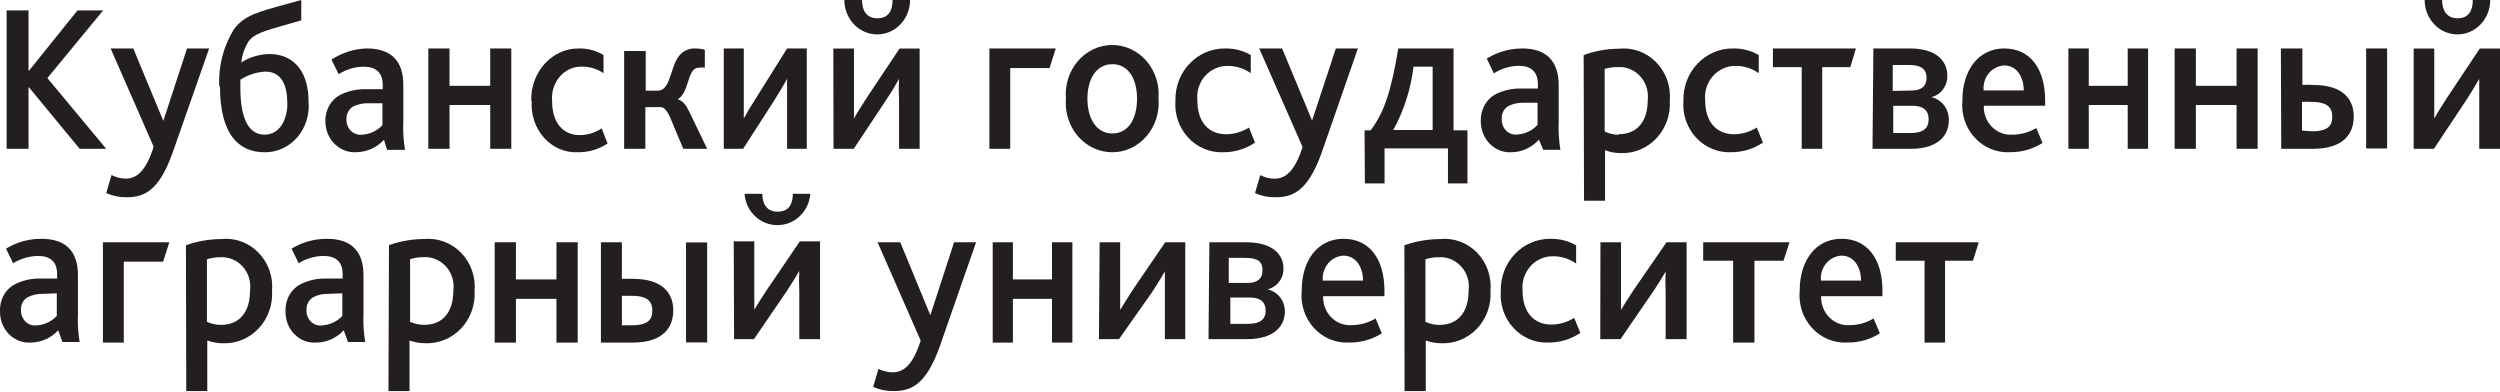
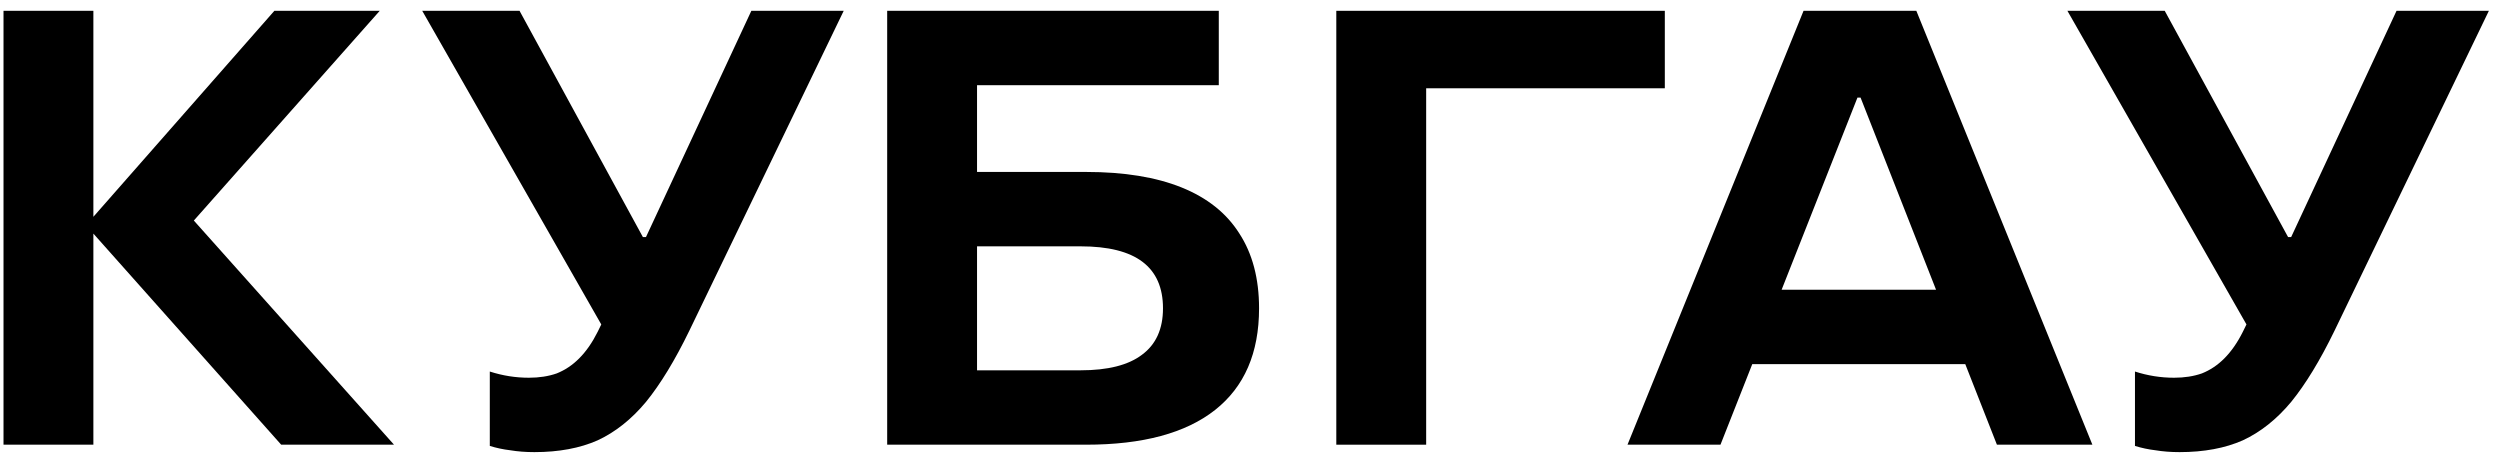
- <svg xmlns="http://www.w3.org/2000/svg" width="179" height="28" fill="none" viewBox="0 0 179 28">
-   <path fill="#231F20" fill-rule="evenodd" d="M16.777 2.052a7.073 7.073 0 0 0-1.078 4.155l.05-.04c0 3.42 1.313 4.735 3.196 4.735a2.95 2.95 0 0 0 1.281-.272 3.13 3.13 0 0 0 1.065-.806 3.37 3.37 0 0 0 .66-1.198c.138-.444.185-.914.14-1.38 0-1.88-.855-3.38-2.837-3.38-.698.02-1.38.229-1.982.605a3.655 3.655 0 0 1 .483-1.446c.396-.595 1.035-.776 2.997-1.332l.005-.001.378-.108.436-.124V0l-.494.137-.292.08-.164.045-.012.003c-2.238.613-3.088.846-3.832 1.787Zm2.23 3.077c1.201 0 1.56 1.065 1.56 2.223h.013c0 1.262-.57 2.288-1.648 2.288-1.077 0-1.722-1.052-1.722-3.354v-.578a3.646 3.646 0 0 1 1.796-.58Z" clip-rule="evenodd" />
-   <path fill="#231F20" d="M.475.743h1.568V5.07h.026L5.55.743h1.837L3.392 5.59l4.215 5.066H5.705L2.07 6.25h-.026v4.404H.475V.743Zm11.898 10.153c-1.006 2.852-2.113 3.227-3.32 3.227a3.408 3.408 0 0 1-1.446-.298l.377-1.296c.311.166.656.255 1.006.26.818 0 1.471-.57 2.012-2.282L7.922 3.47h1.622l2.15 5.185 1.698-5.185h1.584l-2.603 7.427Z" />
-   <path fill="#231F20" fill-rule="evenodd" d="M27.492 10.01a2.76 2.76 0 0 1-1.98.889 1.987 1.987 0 0 1-.835-.128 2.075 2.075 0 0 1-.72-.467 2.214 2.214 0 0 1-.486-.73 2.32 2.32 0 0 1-.173-.873c-.015-.407.085-.81.288-1.158.203-.347.498-.622.85-.79a3.987 3.987 0 0 1 1.732-.367h1.237v-.3c0-.943-.556-1.309-1.36-1.309a3.337 3.337 0 0 0-1.795.536l-.52-1.046a4.887 4.887 0 0 1 2.525-.798c1.682 0 2.623.824 2.623 2.616v2.616c-.032.679.01 1.359.123 2.028h-1.286l-.223-.72Zm-1.126-2.617a2.36 2.36 0 0 0-1.089.236.97.97 0 0 0-.357.387 1.041 1.041 0 0 0-.113.528c-.006.152.019.303.073.444.054.14.136.267.24.371a.992.992 0 0 0 .365.233c.136.049.28.066.423.051a2.16 2.16 0 0 0 1.473-.68v-1.57h-1.015Z" clip-rule="evenodd" />
-   <path fill="#231F20" d="M32.186 3.469h-1.52v7.186h1.52V7.52H35.1v3.134h1.508V3.469H35.1v2.675h-2.914V3.47Zm5.85 3.755a3.913 3.913 0 0 1 .233-1.441c.167-.459.418-.876.738-1.227.32-.35.703-.628 1.125-.814a3.16 3.16 0 0 1 1.33-.273 3.317 3.317 0 0 1 1.75.47v1.303a2.689 2.689 0 0 0-1.617-.469c-.29 0-.578.066-.843.194a2.092 2.092 0 0 0-.699.548 2.291 2.291 0 0 0-.43.808c-.09.298-.121.614-.09.927 0 1.551.783 2.424 1.978 2.424a2.875 2.875 0 0 0 1.569-.482l.422 1.082a3.782 3.782 0 0 1-2.148.626 2.953 2.953 0 0 1-1.306-.242 3.16 3.16 0 0 1-1.1-.8 3.468 3.468 0 0 1-.699-1.216 3.669 3.669 0 0 1-.177-1.418h-.036Zm8.198-3.572H44.69v7.003h1.517V7.672h1.11c.204 0 .408.192.65.704l.957 2.279h1.709l-1.276-2.65c-.242-.5-.459-.781-.829-.896.403-.238.57-.755.728-1.24.097-.297.19-.583.33-.783a.587.587 0 0 1 .51-.243c.123-.018.248-.018.37 0v-1.28a2.224 2.224 0 0 0-.65-.09 1.385 1.385 0 0 0-1.275.64c-.208.31-.337.708-.46 1.089-.219.672-.42 1.292-1.007 1.292h-.841V3.652Zm5.588-.183h1.434v5.01c.207-.381.498-.88.9-1.496l2.2-3.514h1.409v7.186h-1.41v-5.01c-.194.355-.498.88-.887 1.496l-2.26 3.514h-1.386V3.469ZM61.718 0h-1.263c0 .653.248 1.28.689 1.742a2.3 2.3 0 0 0 1.663.722 2.3 2.3 0 0 0 1.663-.722A2.524 2.524 0 0 0 65.16 0h-1.252c0 .72-.263 1.31-1.089 1.31-.825 0-1.1-.629-1.1-1.31Zm-.575 3.473h-1.476l.012 7.182h1.451l2.328-3.512c.413-.616.713-1.14.913-1.494a13.53 13.53 0 0 0 0 1.507v3.499h1.476V3.473H64.41l-2.34 3.512c-.4.616-.713 1.114-.926 1.494V3.473Zm9.697-.004h4.754l-.445 1.403h-2.816v5.783H70.84V3.469Z" />
-   <path fill="#231F20" fill-rule="evenodd" d="M76.484 5.618a3.742 3.742 0 0 0-.165 1.444c-.04.488.016.98.165 1.444.149.464.386.89.698 1.25.312.362.69.65 1.113.848a3.163 3.163 0 0 0 2.68 0 3.342 3.342 0 0 0 1.113-.847c.311-.361.549-.787.698-1.251a3.75 3.75 0 0 0 .164-1.444c.04-.488-.016-.98-.165-1.444a3.587 3.587 0 0 0-.697-1.25 3.34 3.34 0 0 0-1.113-.848 3.162 3.162 0 0 0-2.68 0 3.34 3.34 0 0 0-1.113.847c-.312.361-.55.787-.698 1.251Zm3.163-1.023c1.13 0 1.764 1.029 1.764 2.467 0 1.451-.621 2.493-1.764 2.493-1.142 0-1.788-1.055-1.788-2.493s.658-2.467 1.788-2.467Z" clip-rule="evenodd" />
-   <path fill="#231F20" d="M84.16 7.217c-.013-.491.07-.98.243-1.438.174-.458.436-.874.77-1.225.333-.35.732-.626 1.172-.813a3.41 3.41 0 0 1 1.386-.271 3.537 3.537 0 0 1 1.824.468V5.24a2.848 2.848 0 0 0-1.673-.52 2.088 2.088 0 0 0-.882.19 2.155 2.155 0 0 0-.73.546 2.246 2.246 0 0 0-.448.809 2.289 2.289 0 0 0-.09.927c0 1.549.805 2.42 2.062 2.42a3.15 3.15 0 0 0 1.635-.48l.428 1.08a3.989 3.989 0 0 1-2.264.689c-.466.02-.93-.063-1.362-.242a3.304 3.304 0 0 1-1.149-.797 3.443 3.443 0 0 1-.732-1.213 3.532 3.532 0 0 1-.19-1.418v-.013Zm7.148 6.906c1.211 0 2.321-.374 3.331-3.211l2.587-7.443h-1.578l-1.703 5.16-2.145-5.16h-1.64l3.104 7.056c-.543 1.702-1.2 2.27-2.02 2.27a2.17 2.17 0 0 1-1.009-.258l-.378 1.29c.457.203.952.304 1.45.296Z" />
-   <path fill="#231F20" fill-rule="evenodd" d="M97.701 9.333h.437c.985-1.306 1.459-2.795 1.982-5.864h3.953v5.864h.997v3.8h-1.396v-2.508h-4.539v2.508h-1.409l-.025-3.8Zm4.876-4.558h-1.372a12.343 12.343 0 0 1-1.446 4.531h2.818V4.775Zm6.708 5.885c.338-.153.645-.378.902-.66l.308.727h1.231a9.759 9.759 0 0 1-.123-2.05V6.114c0-1.811-.948-2.644-2.611-2.644a4.766 4.766 0 0 0-2.538.727l.505 1.058a3.298 3.298 0 0 1 1.799-.542c.8 0 1.355.37 1.355 1.322v.304h-1.232a3.922 3.922 0 0 0-1.725.37c-.35.17-.644.449-.846.8a2.19 2.19 0 0 0-.287 1.17 2.36 2.36 0 0 0 .168.881c.112.279.275.53.481.738.205.208.448.369.714.472.265.104.548.148.829.13a2.625 2.625 0 0 0 1.07-.238Zm-1.291-3.066a2.32 2.32 0 0 1 1.084-.238h1.01v1.586a2.136 2.136 0 0 1-1.466.688.919.919 0 0 1-.423-.048.976.976 0 0 1-.366-.234 1.068 1.068 0 0 1-.239-.378 1.114 1.114 0 0 1-.068-.45 1.03 1.03 0 0 1 .108-.537.95.95 0 0 1 .36-.39Zm5.396-3.649a7.274 7.274 0 0 1 2.507-.455c.488-.056.981.001 1.444.167.464.166.886.437 1.236.793.351.357.62.79.79 1.267.169.478.235.989.191 1.496.03.493-.04.988-.206 1.452a3.555 3.555 0 0 1-.757 1.24c-.334.354-.735.63-1.178.812a3.283 3.283 0 0 1-1.394.244 3.089 3.089 0 0 1-1.103-.208v3.619h-1.504l-.026-10.427Zm2.507 5.663c1.367 0 2.081-.964 2.081-2.447.036-.31.006-.624-.089-.92a2.12 2.12 0 0 0-.459-.79 2.02 2.02 0 0 0-.74-.512 1.962 1.962 0 0 0-.88-.134c-.31-.005-.618.04-.915.13v4.477a2.15 2.15 0 0 0 1.002.235v-.04Z" clip-rule="evenodd" />
-   <path fill="#231F20" d="M120.775 5.779a3.75 3.75 0 0 0-.243 1.438v.013c-.036.48.027.963.184 1.417.157.453.406.867.729 1.213.323.347.714.619 1.146.798.432.18.895.262 1.36.242a4.072 4.072 0 0 0 2.276-.69l-.44-1.08a3.076 3.076 0 0 1-1.622.482c-1.257 0-2.074-.872-2.074-2.42a2.298 2.298 0 0 1 .547-1.737 2.17 2.17 0 0 1 .732-.546c.278-.127.579-.192.883-.19a2.846 2.846 0 0 1 1.672.52v-1.3a3.534 3.534 0 0 0-1.823-.47 3.416 3.416 0 0 0-1.386.272c-.44.187-.838.463-1.172.813a3.65 3.65 0 0 0-.769 1.225Zm-13.318 15.067a3.769 3.769 0 0 1 .243-1.439c.174-.458.436-.874.77-1.224.333-.35.732-.627 1.172-.813a3.412 3.412 0 0 1 1.386-.272 3.536 3.536 0 0 1 1.823.468v1.302a2.848 2.848 0 0 0-1.672-.52 2.105 2.105 0 0 0-.884.189 2.166 2.166 0 0 0-.731.546 2.254 2.254 0 0 0-.453.808c-.094.3-.126.616-.095.929 0 1.548.818 2.42 2.075 2.42a3.078 3.078 0 0 0 1.622-.482l.44 1.08a4.072 4.072 0 0 1-2.276.69 3.196 3.196 0 0 1-1.361-.242 3.287 3.287 0 0 1-1.145-.798 3.425 3.425 0 0 1-.729-1.213 3.51 3.51 0 0 1-.185-1.416v-.013ZM126.94 4.807h2.062v5.848h1.468V4.807h2.013l.4-1.338h-5.943v1.338Z" />
-   <path fill="#231F20" fill-rule="evenodd" d="M134.134 3.469h2.609c2.034 0 2.684 1.013 2.684 1.935.01.36-.099.711-.308.995-.21.284-.507.481-.841.558.36.074.684.28.915.58.23.301.353.678.346 1.065 0 1-.662 2.053-2.734 2.053h-2.733l.062-7.186Zm2.709 6.054c.824 0 1.248-.329 1.248-.974s-.399-.974-1.136-.974h-1.398v1.948h1.286Zm0-3.04c.724 0 1.098-.303 1.098-.921 0-.619-.412-.908-1.248-.908h-1.173v1.855l1.323-.026Zm5.333 1.903a2.056 2.056 0 0 1-.134-.814h4.391v-.376c0-2.29-1.085-3.727-2.931-3.727s-2.994 1.566-2.994 3.701c-.049.487.003.979.155 1.442.152.463.399.887.724 1.241.325.355.72.632 1.159.812.438.18.909.26 1.38.233a4.298 4.298 0 0 0 2.32-.66l-.449-1.075a3.302 3.302 0 0 1-1.722.48 1.853 1.853 0 0 1-.787-.124 1.913 1.913 0 0 1-.672-.444 1.98 1.98 0 0 1-.44-.689Zm1.313-3.7c.961 0 1.41.88 1.41 1.785h-2.869a1.664 1.664 0 0 1 .361-1.217 1.547 1.547 0 0 1 1.098-.568Z" clip-rule="evenodd" />
-   <path fill="#231F20" d="M148.097 3.469h1.459v2.675h2.787V3.47h1.459v7.186h-1.459V7.52h-2.787v3.134h-1.459V3.469Zm9.127 0h-1.52v7.186h1.52V7.52h2.915v3.134h1.508V3.469h-1.508v2.675h-2.915V3.47Zm12.192 0h1.502v7.16h-1.502v-7.16Z" />
-   <path fill="#231F20" fill-rule="evenodd" d="M163.311 3.469h1.539v2.613c.254-.019.509-.019.763 0 2.189 0 2.915 1.058 2.915 2.26 0 1.202-.688 2.313-2.94 2.313h-2.252l-.025-7.186Zm2.214 5.932c1.251 0 1.464-.47 1.464-1.059 0-.588-.288-1.045-1.464-1.045a4.308 4.308 0 0 0-.7 0v2.051l.7.053Z" clip-rule="evenodd" />
-   <path fill="#231F20" d="M174.855 0h-1.249c0 .653.247 1.28.688 1.742.44.462 1.037.722 1.659.722.623 0 1.22-.26 1.66-.722.44-.462.688-1.089.688-1.742h-1.249c0 .72-.262 1.31-1.086 1.31-.824 0-1.111-.629-1.111-1.31Zm-.562 3.473h-1.474v7.182h1.449l2.335-3.512c.309-.477.558-.9.754-1.23l.157-.264v5.006H179V3.473h-1.448l-2.335 3.512c-.4.616-.712 1.114-.924 1.494V3.473Z" />
-   <path fill="#231F20" fill-rule="evenodd" d="M4.165 23.651c-.255.276-.56.495-.896.646-.337.15-.698.228-1.062.23-.29.02-.58-.025-.852-.13a2.058 2.058 0 0 1-.728-.487 2.206 2.206 0 0 1-.479-.757 2.31 2.31 0 0 1-.146-.898 2.117 2.117 0 0 1 .286-1.151c.202-.345.497-.617.847-.782a3.79 3.79 0 0 1 1.725-.378h1.23v-.314c0-.94-.554-1.305-1.355-1.305a3.539 3.539 0 0 0-1.798.522l-.505-1.045a4.82 4.82 0 0 1 2.537-.704c1.663 0 2.612.809 2.612 2.61v2.755c-.032.678.01 1.357.123 2.024H4.473l-.308-.836Zm-1.108-2.61a2.17 2.17 0 0 0-1.084.247.928.928 0 0 0-.359.378 1 1 0 0 0-.11.523 1.113 1.113 0 0 0 .308.823.989.989 0 0 0 .365.235c.136.05.28.067.424.052a2.148 2.148 0 0 0 1.466-.679v-1.619l-1.01.04Z" clip-rule="evenodd" />
-   <path fill="#231F20" d="M12.123 17.345H7.37v7.186h1.494v-5.796h2.816l.444-1.39Z" />
-   <path fill="#231F20" fill-rule="evenodd" d="M13.312 17.56a7.538 7.538 0 0 1 2.507-.442c.487-.056.98.001 1.444.167a3.29 3.29 0 0 1 1.236.794c.35.356.62.789.79 1.266.17.478.234.989.19 1.496.029.493-.043.986-.21 1.448a3.545 3.545 0 0 1-.757 1.236 3.39 3.39 0 0 1-1.176.809 3.284 3.284 0 0 1-1.391.243 3.39 3.39 0 0 1-1.104-.196V28h-1.504l-.025-10.44Zm2.507 5.702c1.367 0 2.081-.963 2.081-2.434.044-.313.02-.633-.071-.936a2.129 2.129 0 0 0-.455-.81 2.028 2.028 0 0 0-.749-.526 1.961 1.961 0 0 0-.894-.136c-.31 0-.618.05-.915.143v4.478a2.32 2.32 0 0 0 1.003.221Zm7.887 1.036c.339-.15.646-.37.903-.647l.308.836h1.232a9.39 9.39 0 0 1-.123-2.024V19.71c0-1.802-.949-2.611-2.612-2.611a4.796 4.796 0 0 0-2.537.704l.505 1.045a3.443 3.443 0 0 1 1.798-.522c.8 0 1.355.365 1.355 1.305v.314h-1.232a3.788 3.788 0 0 0-1.724.378c-.35.165-.645.437-.847.782a2.118 2.118 0 0 0-.286 1.15 2.3 2.3 0 0 0 .141.898c.107.285.269.543.476.758.207.214.454.38.725.486.272.106.561.15.85.13.367 0 .73-.078 1.068-.228Zm-1.29-3.01a2.172 2.172 0 0 1 1.084-.248l1.01-.039v1.619a2.148 2.148 0 0 1-1.465.679.934.934 0 0 1-.427-.047.978.978 0 0 1-.367-.235 1.052 1.052 0 0 1-.239-.378 1.101 1.101 0 0 1-.064-.45 1 1 0 0 1 .11-.523.928.928 0 0 1 .358-.378Zm5.434-3.734a7.597 7.597 0 0 1 2.518-.442c.484-.046.973.019 1.43.19.458.17.873.443 1.218.798.345.355.61.785.776 1.258.167.472.231.977.189 1.479.028.493-.044.986-.21 1.449a3.546 3.546 0 0 1-.762 1.236 3.404 3.404 0 0 1-1.181.81 3.31 3.31 0 0 1-1.397.243 3.417 3.417 0 0 1-1.108-.196V28h-1.51l.038-10.446Zm2.518 5.705c1.372 0 2.09-.964 2.09-2.436.044-.313.02-.633-.072-.935a2.128 2.128 0 0 0-.457-.812 2.039 2.039 0 0 0-.751-.526 1.979 1.979 0 0 0-.898-.136c-.312.001-.621.05-.919.143v4.48c.316.149.66.224 1.007.222Z" clip-rule="evenodd" />
-   <path fill="#231F20" d="M36.94 17.345h-1.52v7.186h1.52v-3.134h2.902v3.134h1.52v-7.186h-1.52v2.662H36.94v-2.662Zm12.18.013h1.514v7.16H49.12v-7.16Z" />
-   <path fill="#231F20" fill-rule="evenodd" d="M43.027 17.345h1.5v2.618h.764c2.19 0 2.915 1.06 2.915 2.251 0 1.191-.675 2.317-2.94 2.317h-2.24v-7.186Zm2.214 5.943c1.251 0 1.464-.472 1.464-1.06 0-.59-.288-1.048-1.464-1.048h-.713v2.108h.713Z" clip-rule="evenodd" />
-   <path fill="#231F20" d="M54.583 13.876h-1.274c.044.61.31 1.18.747 1.596a2.33 2.33 0 0 0 1.607.648 2.33 2.33 0 0 0 1.607-.648 2.45 2.45 0 0 0 .747-1.596h-1.249c0 .691-.262 1.28-1.086 1.28-.824 0-1.1-.614-1.1-1.28Zm-.575 3.405h-1.473l.025 7.002h1.424l2.334-3.418c.4-.614.712-1.113.912-1.472-.028.495-.028.99 0 1.485v3.405h1.486v-7.002h-1.449L54.945 20.7c-.412.614-.712 1.1-.937 1.472v-4.89Zm13.285 7.507C66.286 27.625 65.177 28 63.968 28a3.43 3.43 0 0 1-1.449-.297l.378-1.29c.315.155.659.239 1.008.245.819 0 1.474-.568 2.015-2.27l-3.086-7.043h1.625l2.154 5.224 1.7-5.224h1.575l-2.595 7.443Zm5.231-7.443h-1.447v7.186h1.447v-3.134h2.799v3.134h1.46v-7.186h-1.46v2.662h-2.799v-2.662Zm6.209 0h1.471v4.845c.223-.367.52-.85.915-1.458l2.312-3.387h1.434v6.938h-1.46v-4.845c-.21.355-.506.85-.901 1.459l-2.386 3.386h-1.434l.05-6.938Z" />
-   <path fill="#231F20" fill-rule="evenodd" d="M89.193 17.345h-2.602l-.062 6.938h2.74c2.064 0 2.727-1.018 2.727-1.986a1.61 1.61 0 0 0-.346-1.018 1.56 1.56 0 0 0-.905-.56c.333-.077.63-.268.84-.542.21-.274.32-.613.31-.96 0-.904-.65-1.872-2.702-1.872Zm1.427 4.901c0 .637-.426.942-1.251.942h-1.277v-1.884h1.402c.738 0 1.126.306 1.126.942Zm-.226-2.89c0 .612-.375.904-1.1.904H87.98v-1.795h1.163c.951 0 1.251.28 1.251.892Zm4.343 1.851a2.06 2.06 0 0 0 .133.816c.099.26.249.495.44.69.192.195.421.347.672.445.252.098.52.14.788.123a3.368 3.368 0 0 0 1.721-.48l.45 1.064a4.218 4.218 0 0 1-2.333.66 3.134 3.134 0 0 1-1.375-.231 3.239 3.239 0 0 1-1.155-.81 3.398 3.398 0 0 1-.721-1.24 3.495 3.495 0 0 1-.154-1.439c0-2.152 1.135-3.708 2.993-3.708 1.859 0 2.931 1.44 2.931 3.734v.376h-4.39Zm2.856-1.115c0-.894-.449-1.789-1.422-1.789-.21.015-.415.073-.603.171a1.583 1.583 0 0 0-.49.402 1.693 1.693 0 0 0-.365 1.215h2.88Zm5.472-2.973a7.698 7.698 0 0 0-2.511.442L100.566 28h1.52v-3.619a3.42 3.42 0 0 0 1.105.196c.475.02.95-.062 1.392-.243a3.392 3.392 0 0 0 1.176-.81c.333-.352.59-.773.756-1.235a3.65 3.65 0 0 0 .205-1.448 3.544 3.544 0 0 0-.186-1.495 3.434 3.434 0 0 0-.787-1.267 3.294 3.294 0 0 0-1.236-.794 3.196 3.196 0 0 0-1.446-.166Zm2.085 3.71c0 1.47-.716 2.433-2.085 2.433a2.288 2.288 0 0 1-1.004-.221v-4.478c.297-.096.606-.144.917-.143.304-.025.61.022.895.136.285.115.541.295.75.526.209.231.365.508.456.81.091.303.115.623.071.936Z" clip-rule="evenodd" />
-   <path fill="#231F20" d="M114.592 17.345h1.473v4.845c.212-.367.524-.85.924-1.458l2.335-3.387h1.436v6.938h-1.499V20.91c-.027-.49-.027-.981 0-1.471-.199.355-.499.85-.911 1.459l-2.323 3.386h-1.448l.013-6.938Zm7.356 1.325h2.144v5.861h1.527V18.67h2.081l.429-1.325h-6.181v1.325Z" />
-   <path fill="#231F20" fill-rule="evenodd" d="M130.393 21.207a2.06 2.06 0 0 0 .574 1.506c.192.196.421.347.672.445.251.098.52.14.788.123a3.297 3.297 0 0 0 1.722-.48l.449 1.064a4.187 4.187 0 0 1-2.321.66 3.147 3.147 0 0 1-1.377-.231 3.257 3.257 0 0 1-1.157-.81 3.414 3.414 0 0 1-.725-1.239 3.495 3.495 0 0 1-.159-1.44c0-2.152 1.147-3.708 2.994-3.708 1.846 0 2.932 1.44 2.932 3.734v.376h-4.392Zm2.857-1.115c0-.894-.449-1.789-1.41-1.789-.21.013-.416.07-.605.168a1.561 1.561 0 0 0-.493.402 1.648 1.648 0 0 0-.361 1.22h2.869Z" clip-rule="evenodd" />
-   <path fill="#231F20" d="M135.736 18.67h2.062v5.861h1.467V18.67h2.001l.413-1.325h-5.943v1.325Z" />
+ <svg xmlns="http://www.w3.org/2000/svg" width="163" height="30" viewBox="0 0 163 30" fill="none">
+   <path d="M41.916 15.456H42.118L48.988 0.705H55.01L44.947 21.557C44.004 23.497 43.061 25.046 42.118 26.205C41.175 27.336 40.124 28.172 38.966 28.71C37.807 29.222 36.433 29.478 34.844 29.478C34.278 29.478 33.752 29.438 33.268 29.357C32.81 29.303 32.365 29.208 31.935 29.074V24.224C32.77 24.494 33.618 24.628 34.48 24.628C35.154 24.628 35.76 24.535 36.299 24.346C36.838 24.131 37.323 23.807 37.754 23.375C38.212 22.918 38.616 22.338 38.966 21.638L39.203 21.154L27.529 0.705H33.874L41.916 15.456Z" fill="black" />
+   <path d="M149.182 15.456H149.384L156.254 0.705H162.275L152.213 21.557C151.27 23.497 150.327 25.046 149.384 26.205C148.441 27.336 147.39 28.172 146.231 28.71C145.073 29.222 143.699 29.478 142.109 29.478C141.544 29.478 141.018 29.438 140.533 29.357C140.075 29.303 139.631 29.208 139.2 29.074V24.224C140.035 24.494 140.884 24.628 141.746 24.628C142.42 24.628 143.026 24.535 143.564 24.346C144.103 24.131 144.588 23.807 145.02 23.375C145.477 22.918 145.881 22.338 146.231 21.638L146.469 21.153L134.795 0.705H141.14L149.182 15.456Z" fill="black" />
+   <path d="M6.088 14.135L17.889 0.705H24.759L12.638 14.38L25.689 28.994H18.333L6.088 15.231V28.994H0.229V0.705H6.088V14.135Z" fill="black" />
+   <path fill-rule="evenodd" clip-rule="evenodd" d="M79.465 5.554H63.703V11.211H70.816C73.295 11.211 75.37 11.549 77.04 12.222C78.71 12.896 79.963 13.893 80.798 15.212C81.66 16.532 82.091 18.163 82.091 20.102C82.091 23.012 81.135 25.221 79.222 26.73C77.309 28.239 74.507 28.994 70.816 28.994H57.844V0.705H79.465V5.554ZM63.703 24.144H70.452C72.23 24.144 73.564 23.807 74.453 23.133C75.369 22.46 75.827 21.449 75.827 20.102C75.827 18.755 75.382 17.745 74.493 17.072C73.604 16.398 72.257 16.061 70.452 16.061H63.703V24.144Z" fill="black" />
+   <path d="M108.546 5.756H92.986V28.994H87.127V0.705H108.546V5.756Z" fill="black" />
+   <path fill-rule="evenodd" clip-rule="evenodd" d="M136.423 28.994H130.199L128.135 23.74H114.248L112.175 28.994H106.113L117.591 0.705H124.945L136.423 28.994ZM116.162 18.89H126.23L121.309 6.363H121.106L116.162 18.89Z" fill="black" />
</svg>
